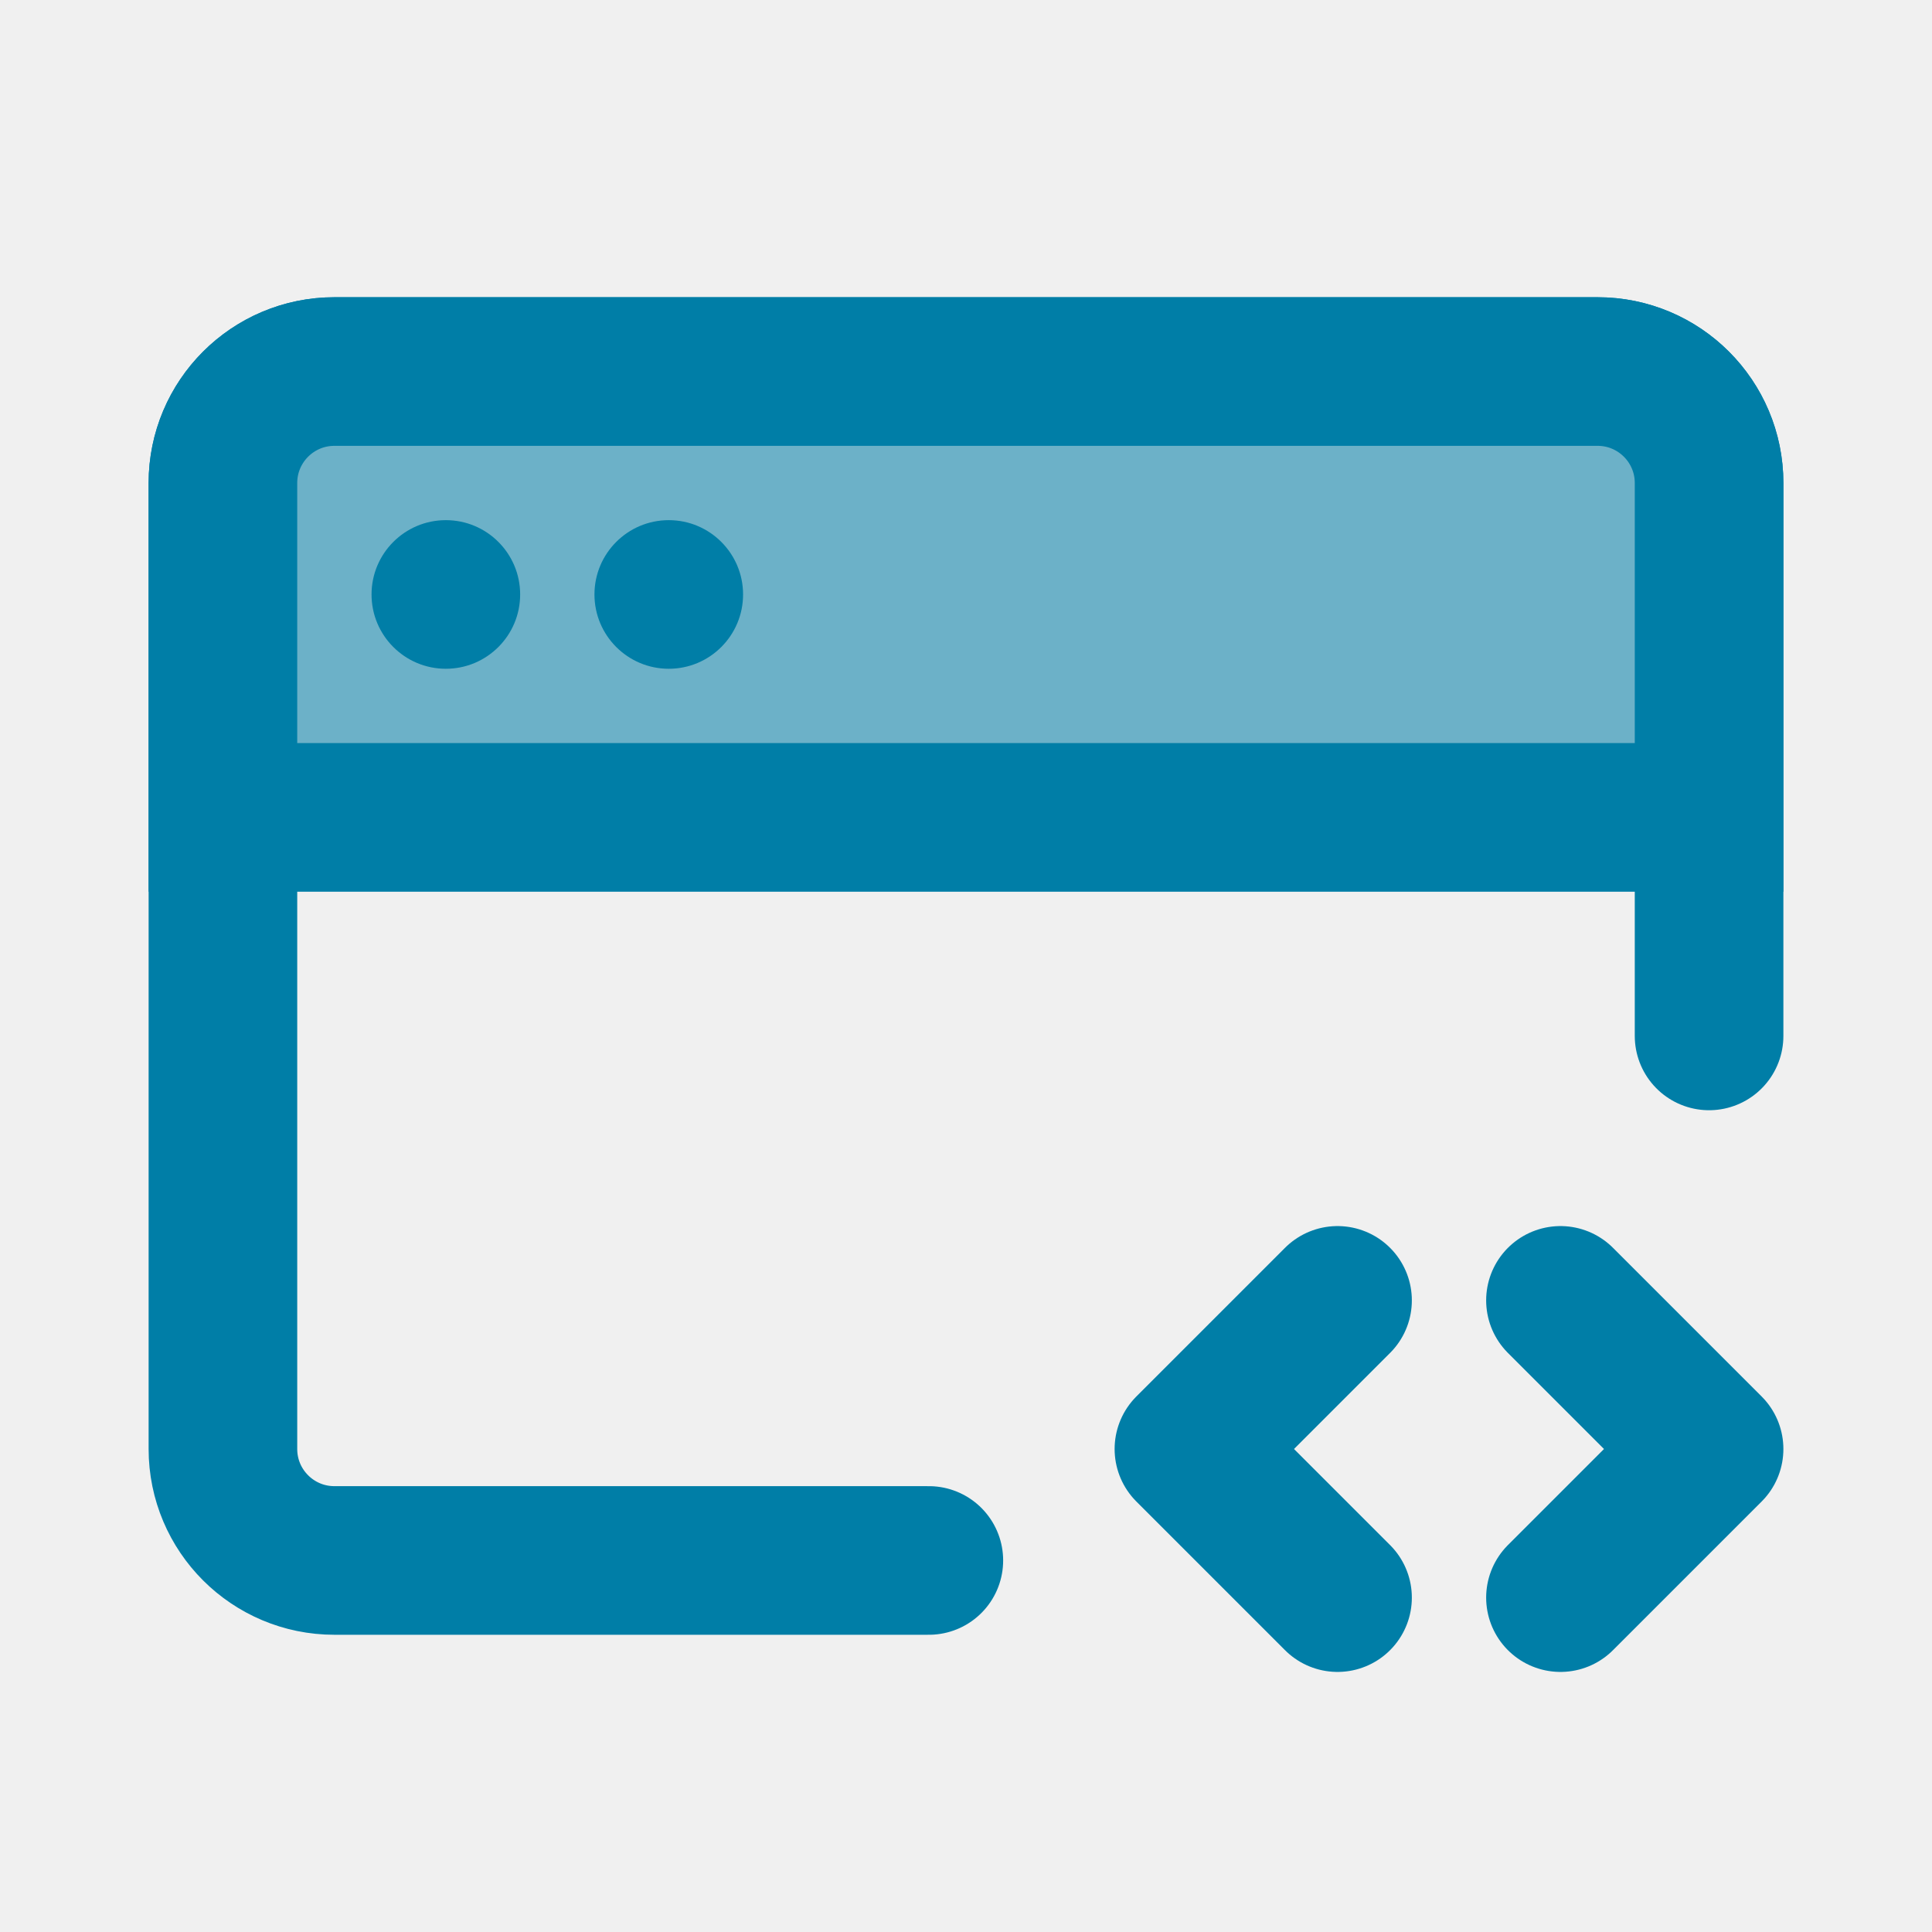
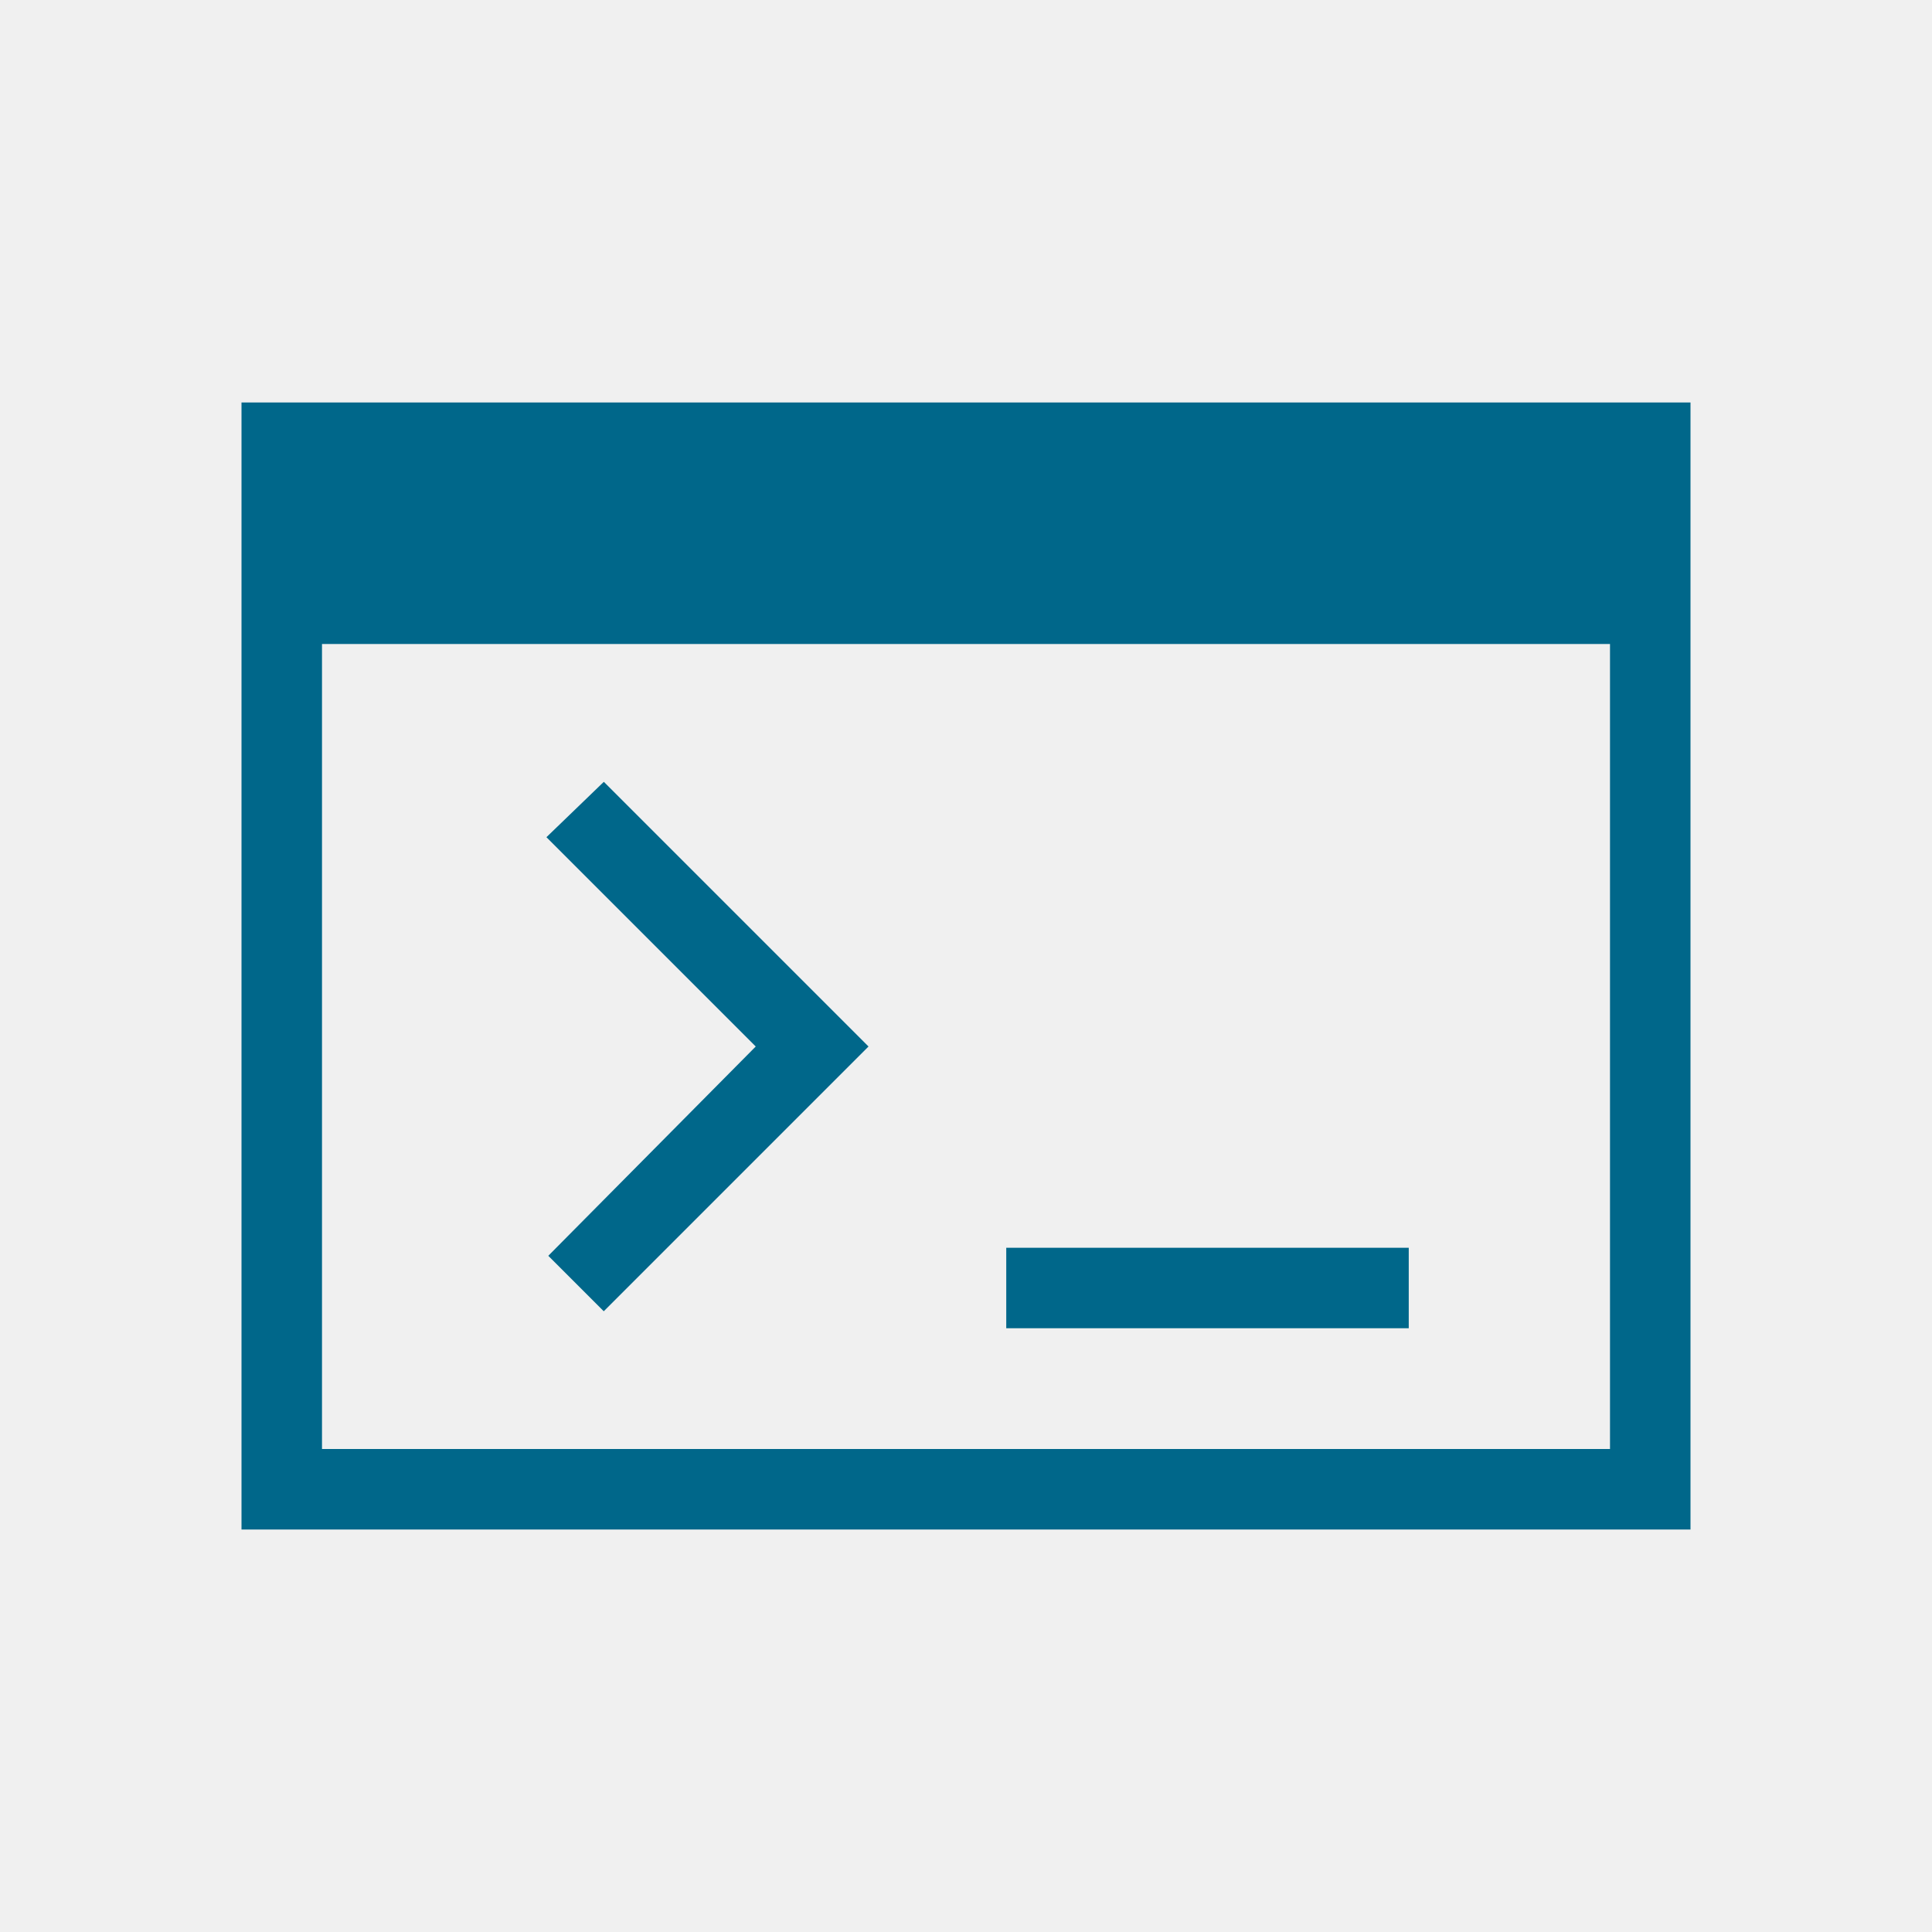
- <svg xmlns="http://www.w3.org/2000/svg" width="48" height="48" viewBox="-2 -2 52 52">
-   <defs>
-     <mask id="terminal-isotipo">
-       <g fill="none">
-         <path stroke="#fff" stroke-linecap="round" stroke-linejoin="round" stroke-width="4" d="M23 40H7a3 3 0 0 1-3-3V11a3 3 0 0 1 3-3h34a3 3 0 0 1 3 3v14.882" />
-         <path fill="#8c8c8c" stroke="#fff" stroke-width="4" d="M4 11a3 3 0 0 1 3-3h34a3 3 0 0 1 3 3v9H4z" />
-         <path stroke="#fff" stroke-linecap="round" stroke-linejoin="round" stroke-width="4" d="m34 33l-4 4l4 4m6-8l4 4l-4 4" />
-         <circle r="2" fill="#fff" transform="matrix(0 -1 -1 0 10 14)" />
-         <circle r="2" fill="#fff" transform="matrix(0 -1 -1 0 16 14)" />
-       </g>
-     </mask>
-   </defs>
-   <path fill="#007EA7" d="M0 0h48v48H0z" mask="url(#terminal-isotipo)" />
+ <svg xmlns="http://www.w3.org/2000/svg" width="32" height="32" viewBox="0 0 24 24">
+   <style>path{fill:#00678A}@media (prefers-color-scheme:dark){path{fill:#0096C7}}</style>
+   <path d="M3 19V5h18v14zm1-1h16V8H4zm3.5-1.711l-.689-.689L9.388 13l-2.6-2.6l.713-.688L10.789 13zm5 .211v-1h5v1z" />
</svg>
